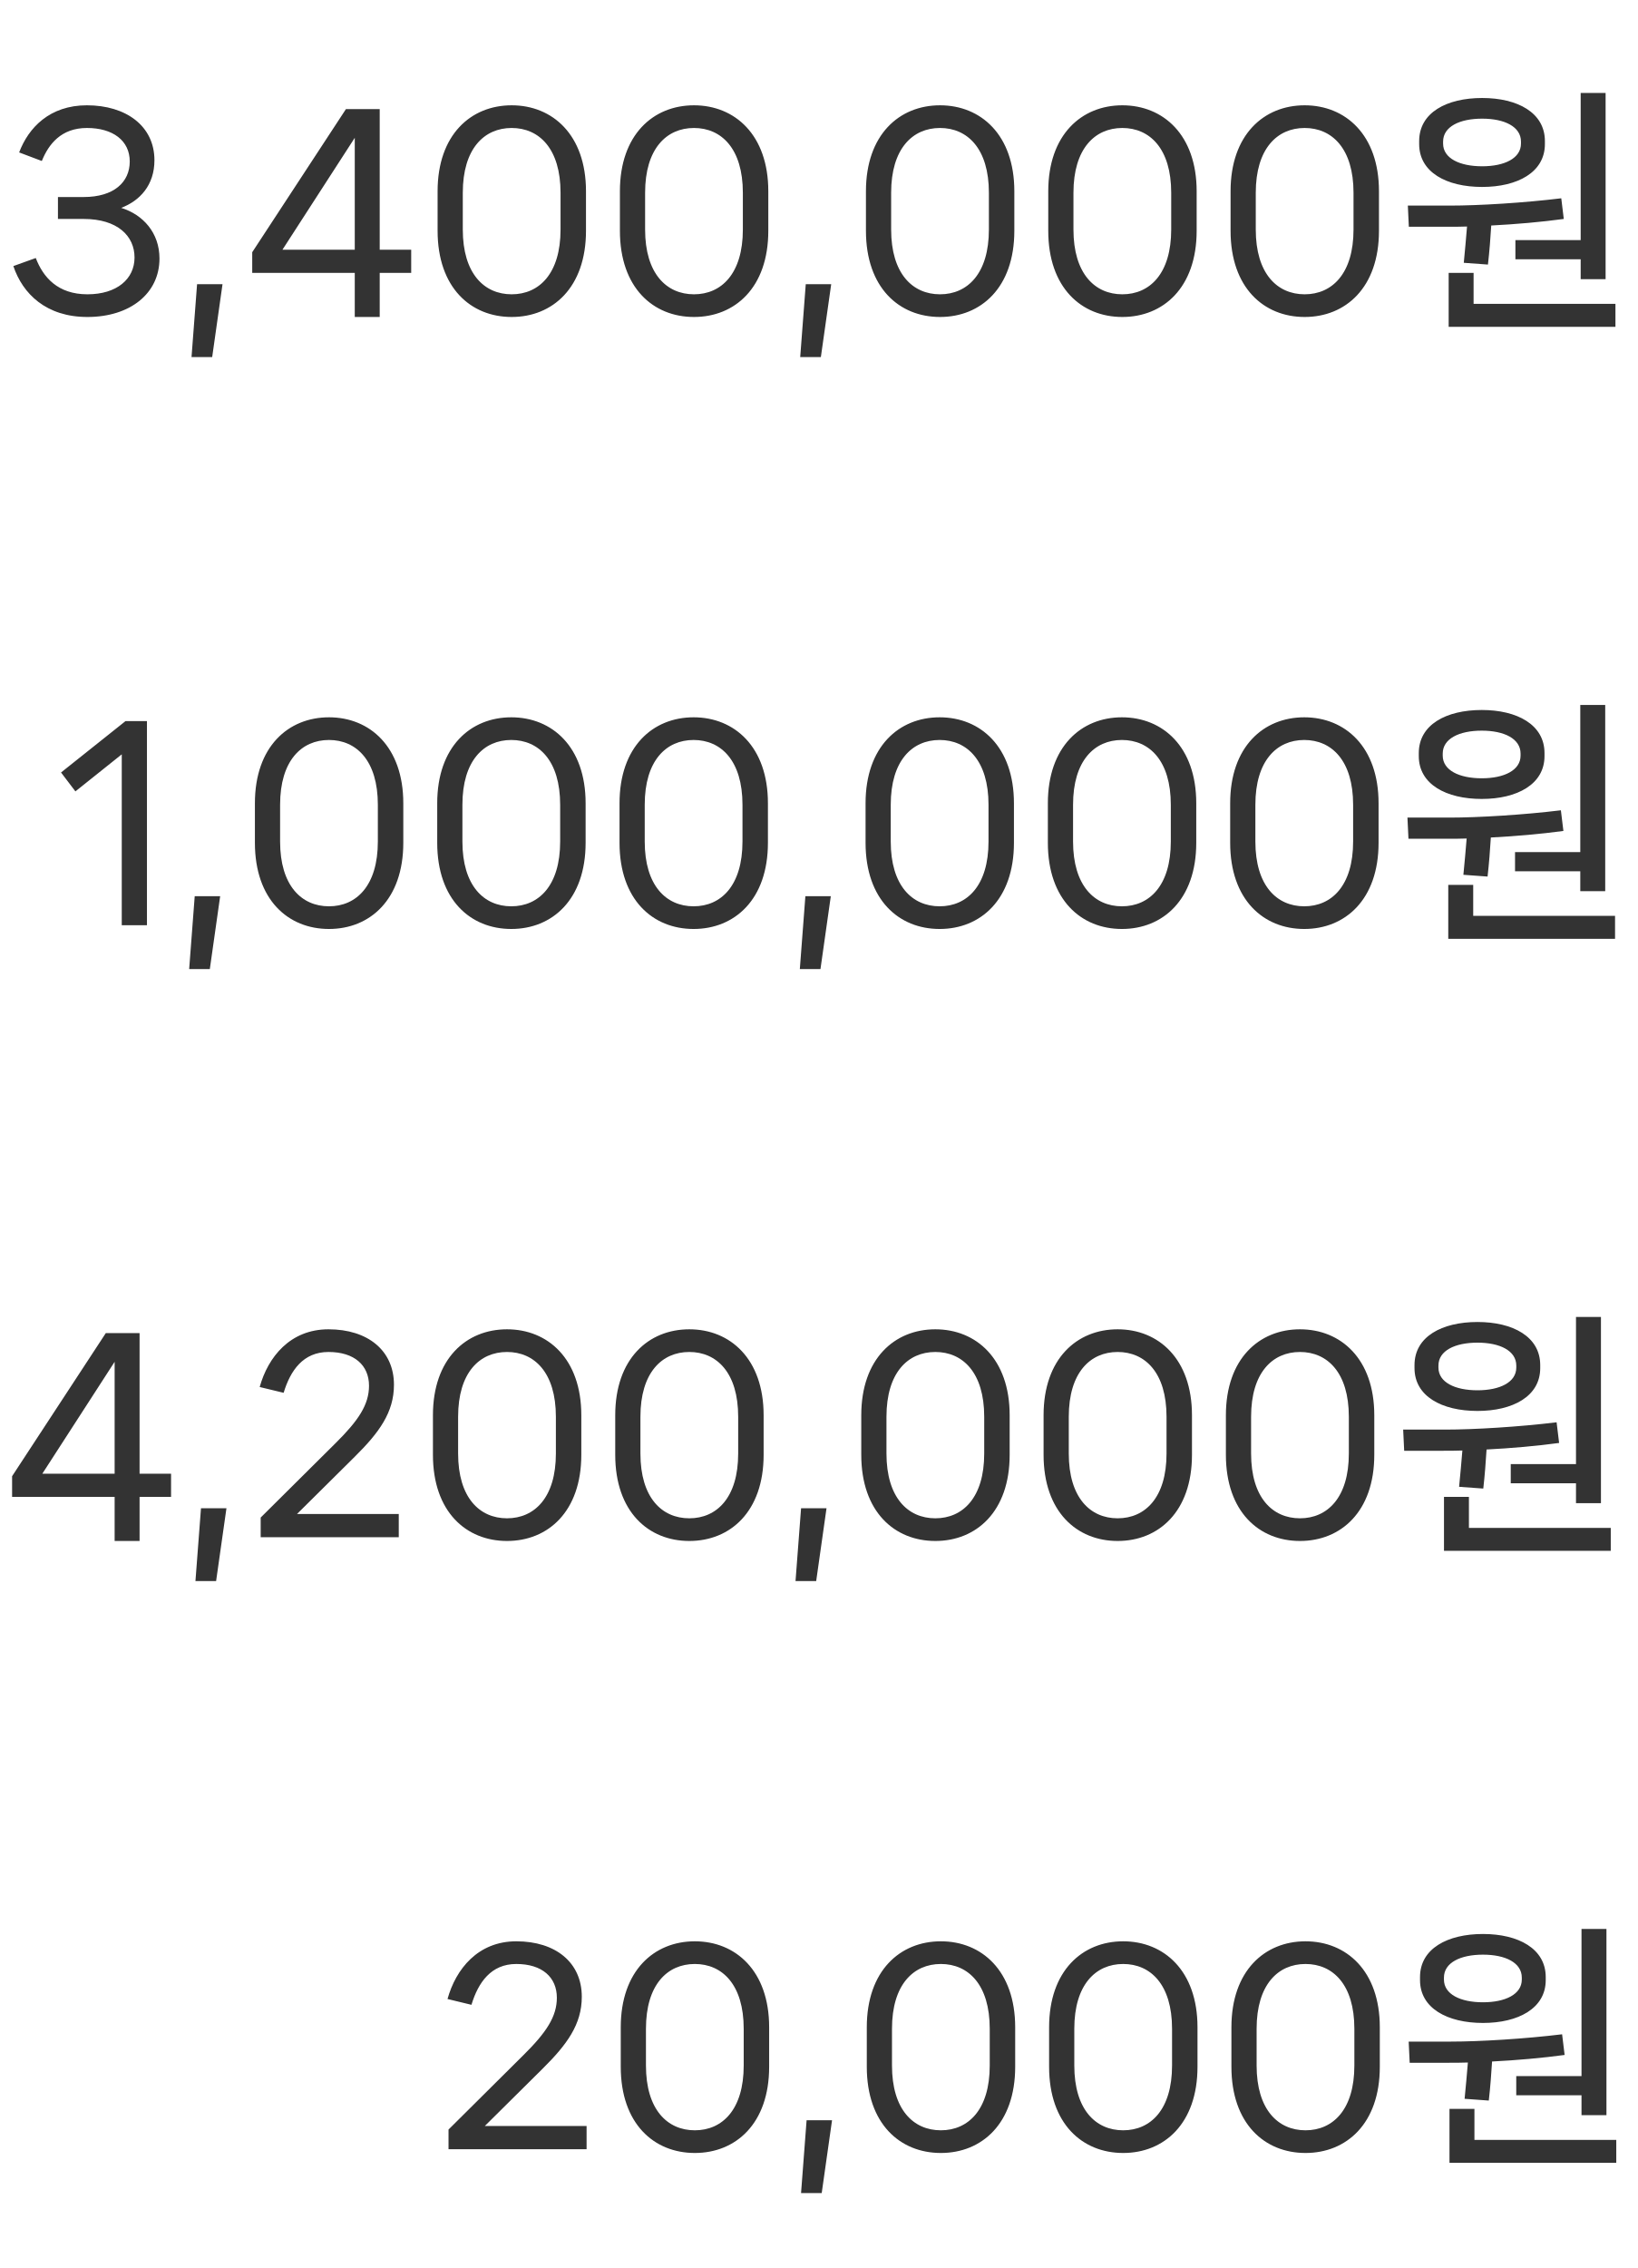
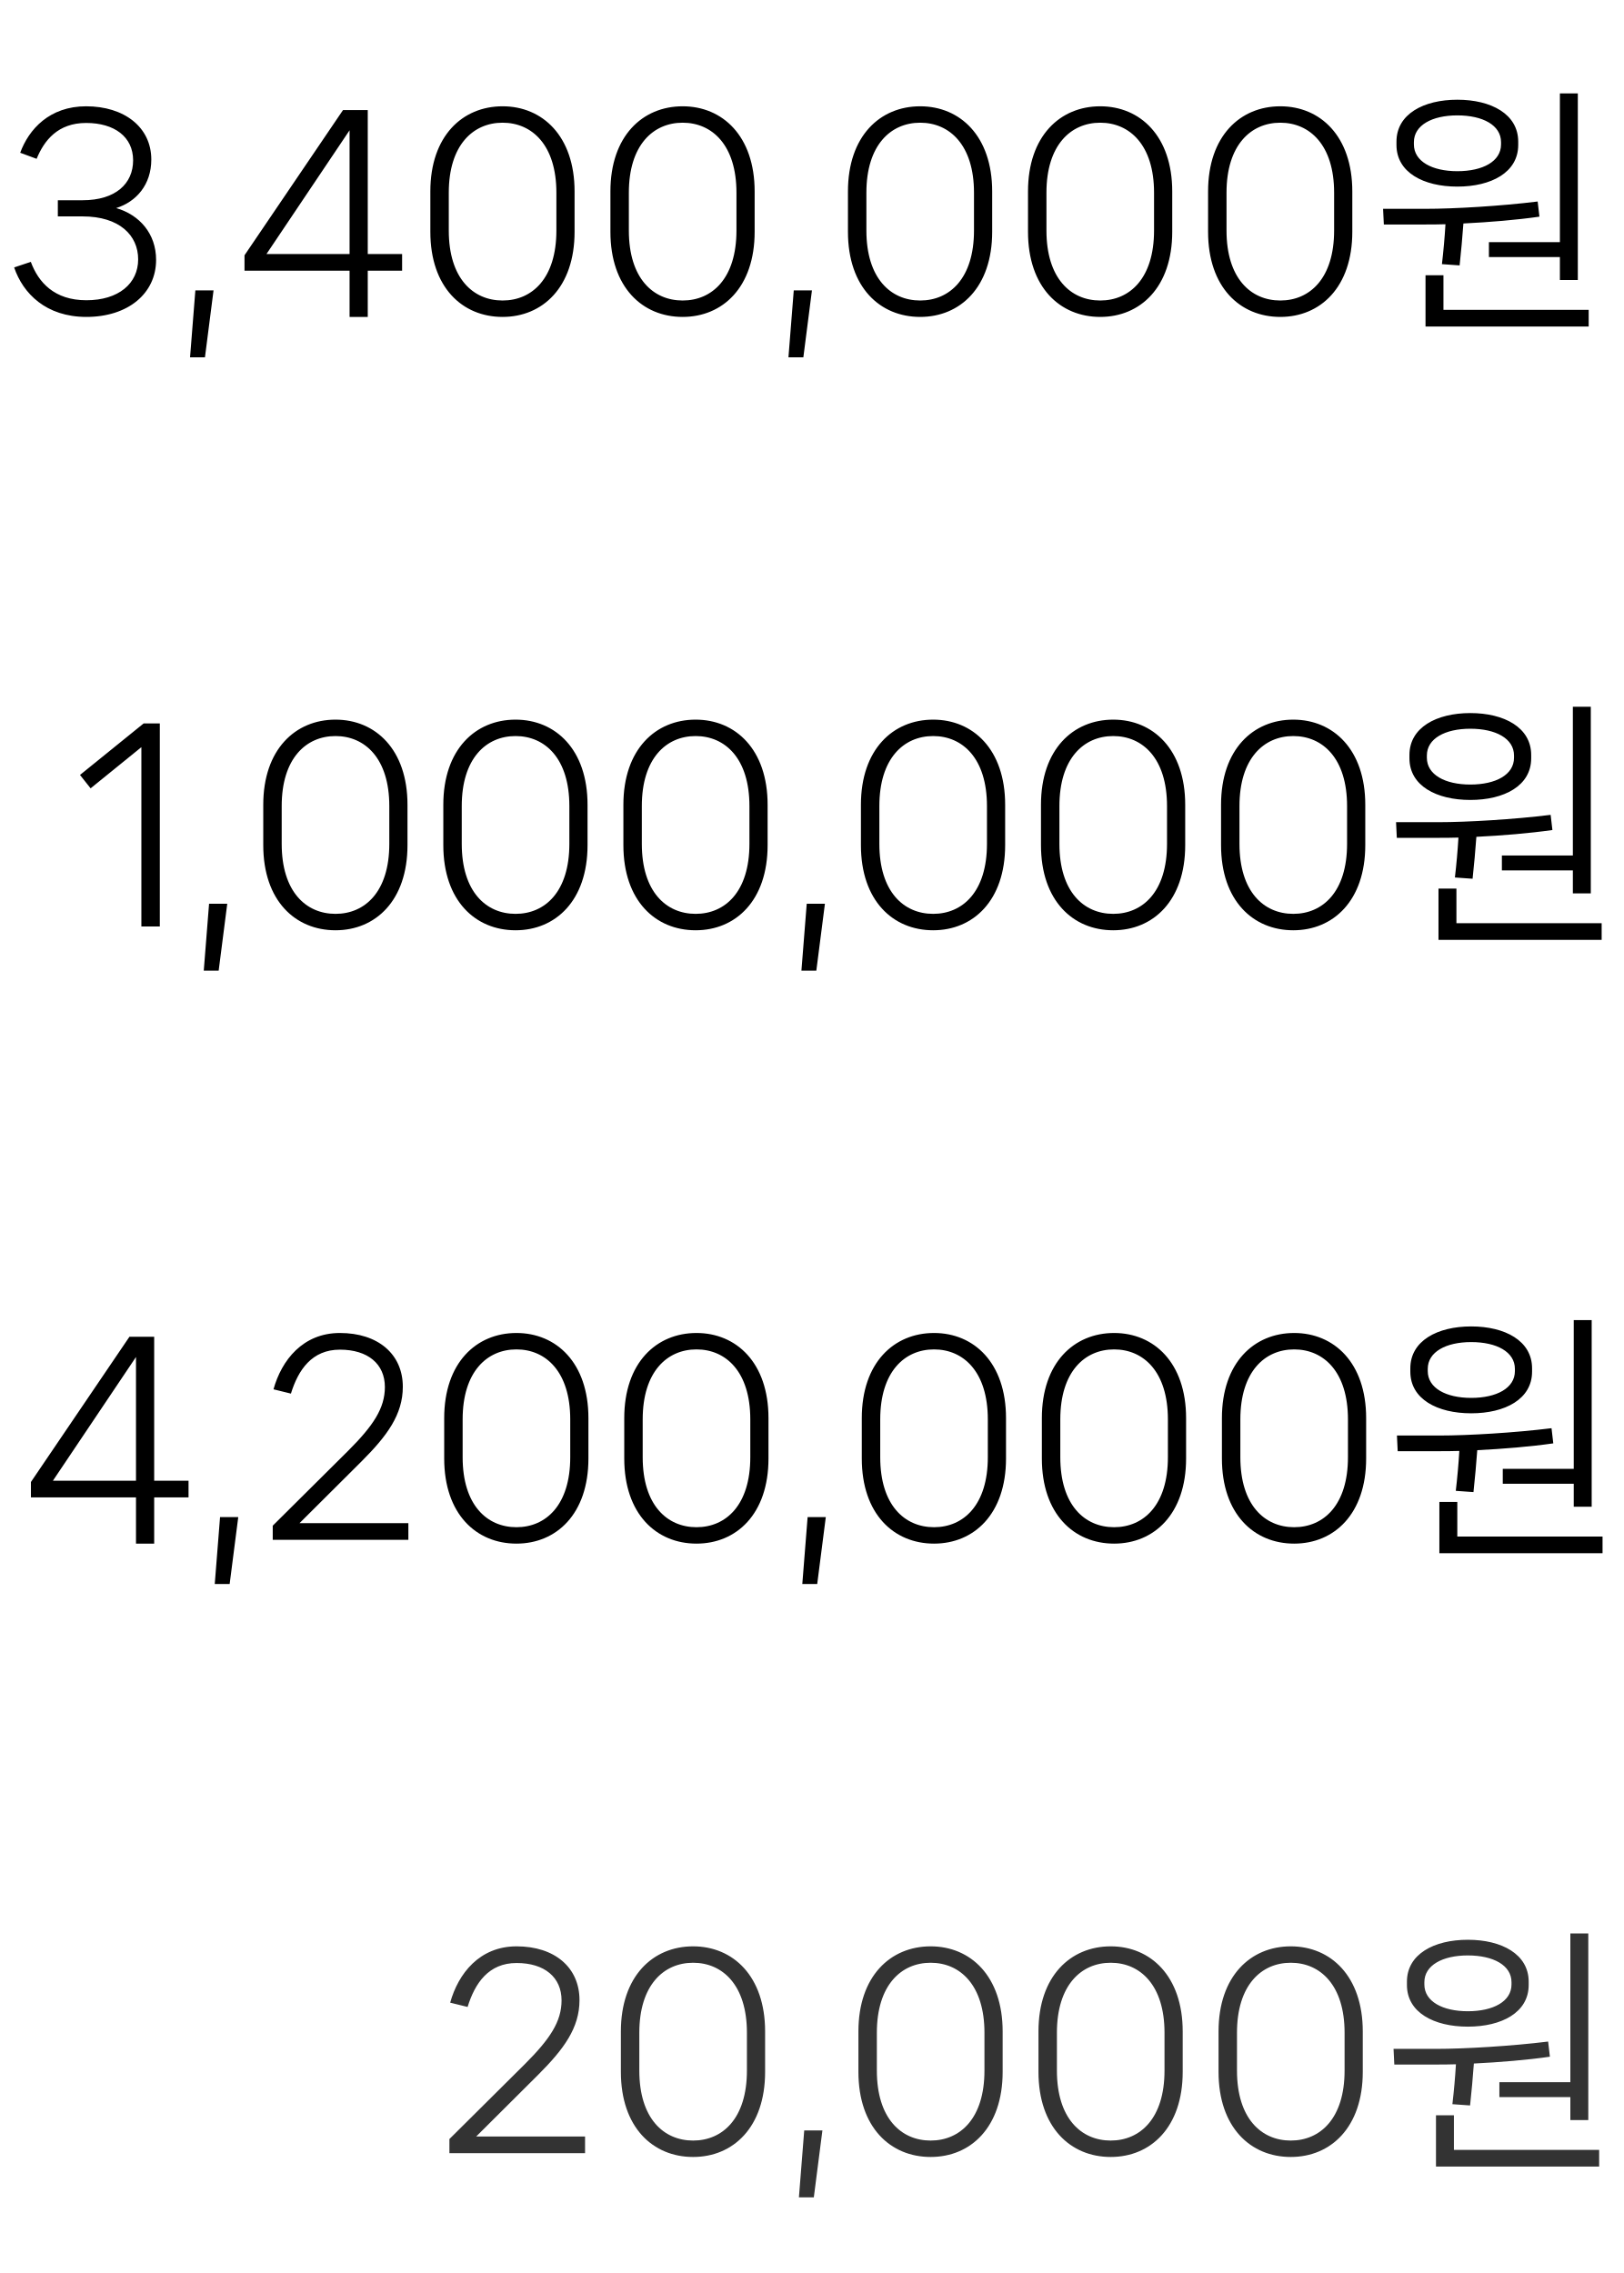
- <svg xmlns="http://www.w3.org/2000/svg" width="91" height="126" viewBox="0 0 91 126" fill="none">
-   <path d="M0.742 14.782C1.26 16.322 2.562 17.61 4.858 17.61C7.224 17.61 8.862 16.308 8.862 14.362C8.862 12.934 7.952 11.926 6.734 11.548C7.77 11.156 8.582 10.288 8.582 8.902C8.582 6.998 7 5.85 4.83 5.85C2.758 5.85 1.582 7.096 1.064 8.468L2.324 8.944C2.702 8.006 3.402 7.11 4.83 7.11C6.272 7.11 7.21 7.81 7.21 8.972C7.21 10.12 6.328 10.946 4.648 10.946H3.22V12.164H4.648C6.538 12.164 7.476 13.116 7.476 14.306C7.476 15.496 6.496 16.35 4.858 16.35C3.206 16.35 2.394 15.398 1.988 14.334L0.742 14.782ZM11.791 19.836L12.365 15.79H10.951L10.643 19.836H11.791ZM21.1 13.872V6.06H19.224L14.016 14.012V15.16H19.714V17.61H21.1V15.16H22.85V13.872H21.1ZM19.714 7.656V13.872H15.696L19.714 7.656ZM28.433 17.61C30.701 17.61 32.563 15.986 32.563 12.822V10.624C32.563 7.488 30.701 5.85 28.433 5.85C26.165 5.85 24.317 7.488 24.317 10.624V12.822C24.317 15.986 26.165 17.61 28.433 17.61ZM28.433 16.35C26.907 16.35 25.717 15.202 25.717 12.752V10.708C25.717 8.258 26.907 7.11 28.433 7.11C29.959 7.11 31.149 8.258 31.149 10.708V12.752C31.149 15.202 29.959 16.35 28.433 16.35ZM38.564 17.61C40.832 17.61 42.694 15.986 42.694 12.822V10.624C42.694 7.488 40.832 5.85 38.564 5.85C36.296 5.85 34.448 7.488 34.448 10.624V12.822C34.448 15.986 36.296 17.61 38.564 17.61ZM38.564 16.35C37.038 16.35 35.848 15.202 35.848 12.752V10.708C35.848 8.258 37.038 7.11 38.564 7.11C40.09 7.11 41.28 8.258 41.28 10.708V12.752C41.28 15.202 40.09 16.35 38.564 16.35ZM45.615 19.836L46.189 15.79H44.775L44.467 19.836H45.615ZM52.236 17.61C54.504 17.61 56.366 15.986 56.366 12.822V10.624C56.366 7.488 54.504 5.85 52.236 5.85C49.968 5.85 48.12 7.488 48.12 10.624V12.822C48.12 15.986 49.968 17.61 52.236 17.61ZM52.236 16.35C50.71 16.35 49.52 15.202 49.52 12.752V10.708C49.52 8.258 50.71 7.11 52.236 7.11C53.762 7.11 54.952 8.258 54.952 10.708V12.752C54.952 15.202 53.762 16.35 52.236 16.35ZM62.367 17.61C64.635 17.61 66.497 15.986 66.497 12.822V10.624C66.497 7.488 64.635 5.85 62.367 5.85C60.099 5.85 58.251 7.488 58.251 10.624V12.822C58.251 15.986 60.099 17.61 62.367 17.61ZM62.367 16.35C60.841 16.35 59.651 15.202 59.651 12.752V10.708C59.651 8.258 60.841 7.11 62.367 7.11C63.893 7.11 65.083 8.258 65.083 10.708V12.752C65.083 15.202 63.893 16.35 62.367 16.35ZM72.498 17.61C74.766 17.61 76.628 15.986 76.628 12.822V10.624C76.628 7.488 74.766 5.85 72.498 5.85C70.23 5.85 68.382 7.488 68.382 10.624V12.822C68.382 15.986 70.23 17.61 72.498 17.61ZM72.498 16.35C70.972 16.35 69.782 15.202 69.782 12.752V10.708C69.782 8.258 70.972 7.11 72.498 7.11C74.024 7.11 75.214 8.258 75.214 10.708V12.752C75.214 15.202 74.024 16.35 72.498 16.35ZM84.21 14.404H87.837V15.51H89.222V5.164H87.837V13.34H84.21V14.404ZM82.362 10.386C84.323 10.386 85.849 9.574 85.849 8.006V7.838C85.849 6.256 84.323 5.444 82.362 5.444C80.388 5.444 78.862 6.256 78.862 7.838V8.006C78.862 9.574 80.388 10.386 82.362 10.386ZM80.192 7.866C80.192 7.04 81.103 6.592 82.362 6.592C83.609 6.592 84.519 7.04 84.519 7.866V7.978C84.519 8.79 83.609 9.238 82.362 9.238C81.103 9.238 80.192 8.79 80.192 7.978V7.866ZM82.684 14.698C82.769 13.956 82.825 13.214 82.867 12.528C84.239 12.458 85.666 12.332 86.898 12.164L86.758 11.016C84.701 11.268 82.18 11.422 80.57 11.422H78.233L78.288 12.598H80.459C80.794 12.598 81.144 12.598 81.522 12.584C81.466 13.228 81.41 13.928 81.341 14.6L82.684 14.698ZM81.886 15.16H80.501V18.156H89.769V16.882H81.886V15.16Z" fill="#333333" />
-   <path d="M8.166 51.4V40.06H6.976L3.392 42.916L4.19 43.966L6.766 41.908V51.4H8.166ZM11.66 53.836L12.234 49.79H10.82L10.512 53.836H11.66ZM18.281 51.61C20.549 51.61 22.411 49.986 22.411 46.822V44.624C22.411 41.488 20.549 39.85 18.281 39.85C16.013 39.85 14.165 41.488 14.165 44.624V46.822C14.165 49.986 16.013 51.61 18.281 51.61ZM18.281 50.35C16.755 50.35 15.565 49.202 15.565 46.752V44.708C15.565 42.258 16.755 41.11 18.281 41.11C19.807 41.11 20.997 42.258 20.997 44.708V46.752C20.997 49.202 19.807 50.35 18.281 50.35ZM28.412 51.61C30.68 51.61 32.542 49.986 32.542 46.822V44.624C32.542 41.488 30.68 39.85 28.412 39.85C26.144 39.85 24.296 41.488 24.296 44.624V46.822C24.296 49.986 26.144 51.61 28.412 51.61ZM28.412 50.35C26.886 50.35 25.696 49.202 25.696 46.752V44.708C25.696 42.258 26.886 41.11 28.412 41.11C29.938 41.11 31.128 42.258 31.128 44.708V46.752C31.128 49.202 29.938 50.35 28.412 50.35ZM38.543 51.61C40.811 51.61 42.673 49.986 42.673 46.822V44.624C42.673 41.488 40.811 39.85 38.543 39.85C36.275 39.85 34.427 41.488 34.427 44.624V46.822C34.427 49.986 36.275 51.61 38.543 51.61ZM38.543 50.35C37.017 50.35 35.827 49.202 35.827 46.752V44.708C35.827 42.258 37.017 41.11 38.543 41.11C40.069 41.11 41.259 42.258 41.259 44.708V46.752C41.259 49.202 40.069 50.35 38.543 50.35ZM45.593 53.836L46.167 49.79H44.754L44.446 53.836H45.593ZM52.215 51.61C54.483 51.61 56.344 49.986 56.344 46.822V44.624C56.344 41.488 54.483 39.85 52.215 39.85C49.947 39.85 48.099 41.488 48.099 44.624V46.822C48.099 49.986 49.947 51.61 52.215 51.61ZM52.215 50.35C50.688 50.35 49.498 49.202 49.498 46.752V44.708C49.498 42.258 50.688 41.11 52.215 41.11C53.74 41.11 54.931 42.258 54.931 44.708V46.752C54.931 49.202 53.74 50.35 52.215 50.35ZM62.345 51.61C64.613 51.61 66.475 49.986 66.475 46.822V44.624C66.475 41.488 64.613 39.85 62.345 39.85C60.077 39.85 58.229 41.488 58.229 44.624V46.822C58.229 49.986 60.077 51.61 62.345 51.61ZM62.345 50.35C60.819 50.35 59.629 49.202 59.629 46.752V44.708C59.629 42.258 60.819 41.11 62.345 41.11C63.871 41.11 65.061 42.258 65.061 44.708V46.752C65.061 49.202 63.871 50.35 62.345 50.35ZM72.476 51.61C74.744 51.61 76.606 49.986 76.606 46.822V44.624C76.606 41.488 74.744 39.85 72.476 39.85C70.208 39.85 68.36 41.488 68.36 44.624V46.822C68.36 49.986 70.208 51.61 72.476 51.61ZM72.476 50.35C70.95 50.35 69.76 49.202 69.76 46.752V44.708C69.76 42.258 70.95 41.11 72.476 41.11C74.002 41.11 75.192 42.258 75.192 44.708V46.752C75.192 49.202 74.002 50.35 72.476 50.35ZM84.189 48.404H87.815V49.51H89.201V39.164H87.815V47.34H84.189V48.404ZM82.341 44.386C84.301 44.386 85.827 43.574 85.827 42.006V41.838C85.827 40.256 84.301 39.444 82.341 39.444C80.367 39.444 78.841 40.256 78.841 41.838V42.006C78.841 43.574 80.367 44.386 82.341 44.386ZM80.171 41.866C80.171 41.04 81.081 40.592 82.341 40.592C83.587 40.592 84.497 41.04 84.497 41.866V41.978C84.497 42.79 83.587 43.238 82.341 43.238C81.081 43.238 80.171 42.79 80.171 41.978V41.866ZM82.663 48.698C82.747 47.956 82.803 47.214 82.845 46.528C84.217 46.458 85.645 46.332 86.877 46.164L86.737 45.016C84.679 45.268 82.159 45.422 80.549 45.422H78.211L78.267 46.598H80.437C80.773 46.598 81.123 46.598 81.501 46.584C81.445 47.228 81.389 47.928 81.319 48.6L82.663 48.698ZM81.865 49.16H80.479V52.156H89.747V50.882H81.865V49.16Z" fill="#333333" />
-   <path d="M7.756 81.872V74.06H5.88L0.672 82.012V83.16H6.37V85.61H7.756V83.16H9.506V81.872H7.756ZM6.37 75.656V81.872H2.352L6.37 75.656ZM12.009 87.836L12.584 83.79H11.169L10.861 87.836H12.009ZM22.159 85.4V84.112H16.503L19.709 80.934C21.067 79.59 21.892 78.47 21.892 76.93C21.892 75.026 20.436 73.85 18.253 73.85C16.125 73.85 14.893 75.39 14.431 77.056L15.761 77.378C16.139 76.132 16.852 75.11 18.253 75.11C19.695 75.11 20.506 75.852 20.506 76.986C20.506 78.036 19.919 78.918 18.645 80.178L14.486 84.308V85.4H22.159ZM28.174 85.61C30.442 85.61 32.303 83.986 32.303 80.822V78.624C32.303 75.488 30.442 73.85 28.174 73.85C25.905 73.85 24.058 75.488 24.058 78.624V80.822C24.058 83.986 25.905 85.61 28.174 85.61ZM28.174 84.35C26.648 84.35 25.457 83.202 25.457 80.752V78.708C25.457 76.258 26.648 75.11 28.174 75.11C29.7 75.11 30.89 76.258 30.89 78.708V80.752C30.89 83.202 29.7 84.35 28.174 84.35ZM38.304 85.61C40.572 85.61 42.434 83.986 42.434 80.822V78.624C42.434 75.488 40.572 73.85 38.304 73.85C36.036 73.85 34.188 75.488 34.188 78.624V80.822C34.188 83.986 36.036 85.61 38.304 85.61ZM38.304 84.35C36.778 84.35 35.588 83.202 35.588 80.752V78.708C35.588 76.258 36.778 75.11 38.304 75.11C39.83 75.11 41.02 76.258 41.02 78.708V80.752C41.02 83.202 39.83 84.35 38.304 84.35ZM45.355 87.836L45.929 83.79H44.515L44.207 87.836H45.355ZM51.976 85.61C54.244 85.61 56.106 83.986 56.106 80.822V78.624C56.106 75.488 54.244 73.85 51.976 73.85C49.708 73.85 47.86 75.488 47.86 78.624V80.822C47.86 83.986 49.708 85.61 51.976 85.61ZM51.976 84.35C50.45 84.35 49.26 83.202 49.26 80.752V78.708C49.26 76.258 50.45 75.11 51.976 75.11C53.502 75.11 54.692 76.258 54.692 78.708V80.752C54.692 83.202 53.502 84.35 51.976 84.35ZM62.107 85.61C64.375 85.61 66.237 83.986 66.237 80.822V78.624C66.237 75.488 64.375 73.85 62.107 73.85C59.839 73.85 57.991 75.488 57.991 78.624V80.822C57.991 83.986 59.839 85.61 62.107 85.61ZM62.107 84.35C60.581 84.35 59.391 83.202 59.391 80.752V78.708C59.391 76.258 60.581 75.11 62.107 75.11C63.633 75.11 64.823 76.258 64.823 78.708V80.752C64.823 83.202 63.633 84.35 62.107 84.35ZM72.238 85.61C74.506 85.61 76.368 83.986 76.368 80.822V78.624C76.368 75.488 74.506 73.85 72.238 73.85C69.97 73.85 68.122 75.488 68.122 78.624V80.822C68.122 83.986 69.97 85.61 72.238 85.61ZM72.238 84.35C70.712 84.35 69.522 83.202 69.522 80.752V78.708C69.522 76.258 70.712 75.11 72.238 75.11C73.764 75.11 74.954 76.258 74.954 78.708V80.752C74.954 83.202 73.764 84.35 72.238 84.35ZM83.951 82.404H87.577V83.51H88.963V73.164H87.577V81.34H83.951V82.404ZM82.103 78.386C84.063 78.386 85.589 77.574 85.589 76.006V75.838C85.589 74.256 84.063 73.444 82.103 73.444C80.129 73.444 78.603 74.256 78.603 75.838V76.006C78.603 77.574 80.129 78.386 82.103 78.386ZM79.933 75.866C79.933 75.04 80.843 74.592 82.103 74.592C83.349 74.592 84.259 75.04 84.259 75.866V75.978C84.259 76.79 83.349 77.238 82.103 77.238C80.843 77.238 79.933 76.79 79.933 75.978V75.866ZM82.425 82.698C82.509 81.956 82.565 81.214 82.607 80.528C83.979 80.458 85.407 80.332 86.639 80.164L86.499 79.016C84.441 79.268 81.921 79.422 80.311 79.422H77.973L78.029 80.598H80.199C80.535 80.598 80.885 80.598 81.263 80.584C81.207 81.228 81.151 81.928 81.081 82.6L82.425 82.698ZM81.627 83.16H80.241V86.156H89.509V84.882H81.627V83.16Z" fill="#333333" />
-   <path d="M32.596 119.4V118.112H26.94L30.146 114.934C31.504 113.59 32.33 112.47 32.33 110.93C32.33 109.026 30.874 107.85 28.69 107.85C26.562 107.85 25.33 109.39 24.868 111.056L26.198 111.378C26.576 110.132 27.29 109.11 28.69 109.11C30.132 109.11 30.944 109.852 30.944 110.986C30.944 112.036 30.356 112.918 29.082 114.178L24.924 118.308V119.4H32.596ZM38.611 119.61C40.879 119.61 42.741 117.986 42.741 114.822V112.624C42.741 109.488 40.879 107.85 38.611 107.85C36.343 107.85 34.495 109.488 34.495 112.624V114.822C34.495 117.986 36.343 119.61 38.611 119.61ZM38.611 118.35C37.085 118.35 35.895 117.202 35.895 114.752V112.708C35.895 110.258 37.085 109.11 38.611 109.11C40.137 109.11 41.327 110.258 41.327 112.708V114.752C41.327 117.202 40.137 118.35 38.611 118.35ZM45.662 121.836L46.236 117.79H44.822L44.514 121.836H45.662ZM52.283 119.61C54.551 119.61 56.413 117.986 56.413 114.822V112.624C56.413 109.488 54.551 107.85 52.283 107.85C50.015 107.85 48.167 109.488 48.167 112.624V114.822C48.167 117.986 50.015 119.61 52.283 119.61ZM52.283 118.35C50.757 118.35 49.567 117.202 49.567 114.752V112.708C49.567 110.258 50.757 109.11 52.283 109.11C53.809 109.11 54.999 110.258 54.999 112.708V114.752C54.999 117.202 53.809 118.35 52.283 118.35ZM62.414 119.61C64.682 119.61 66.544 117.986 66.544 114.822V112.624C66.544 109.488 64.682 107.85 62.414 107.85C60.146 107.85 58.298 109.488 58.298 112.624V114.822C58.298 117.986 60.146 119.61 62.414 119.61ZM62.414 118.35C60.888 118.35 59.698 117.202 59.698 114.752V112.708C59.698 110.258 60.888 109.11 62.414 109.11C63.94 109.11 65.13 110.258 65.13 112.708V114.752C65.13 117.202 63.94 118.35 62.414 118.35ZM72.545 119.61C74.813 119.61 76.675 117.986 76.675 114.822V112.624C76.675 109.488 74.813 107.85 72.545 107.85C70.277 107.85 68.429 109.488 68.429 112.624V114.822C68.429 117.986 70.277 119.61 72.545 119.61ZM72.545 118.35C71.019 118.35 69.829 117.202 69.829 114.752V112.708C69.829 110.258 71.019 109.11 72.545 109.11C74.071 109.11 75.261 110.258 75.261 112.708V114.752C75.261 117.202 74.071 118.35 72.545 118.35ZM84.257 116.404H87.883V117.51H89.269V107.164H87.883V115.34H84.257V116.404ZM82.409 112.386C84.369 112.386 85.895 111.574 85.895 110.006V109.838C85.895 108.256 84.369 107.444 82.409 107.444C80.435 107.444 78.909 108.256 78.909 109.838V110.006C78.909 111.574 80.435 112.386 82.409 112.386ZM80.239 109.866C80.239 109.04 81.149 108.592 82.409 108.592C83.655 108.592 84.565 109.04 84.565 109.866V109.978C84.565 110.79 83.655 111.238 82.409 111.238C81.149 111.238 80.239 110.79 80.239 109.978V109.866ZM82.731 116.698C82.815 115.956 82.871 115.214 82.913 114.528C84.285 114.458 85.713 114.332 86.945 114.164L86.805 113.016C84.747 113.268 82.227 113.422 80.617 113.422H78.279L78.335 114.598H80.505C80.841 114.598 81.191 114.598 81.569 114.584C81.513 115.228 81.457 115.928 81.387 116.6L82.731 116.698ZM81.933 117.16H80.547V120.156H89.815V118.882H81.933V117.16Z" fill="#333333" />
+ <svg xmlns="http://www.w3.org/2000/svg" width="90" height="126" viewBox="0 0 90 126" fill="none">
+   <path d="M0.784 14.824C1.274 16.266 2.548 17.568 4.788 17.568C7.098 17.568 8.652 16.266 8.652 14.404C8.652 12.962 7.742 11.912 6.44 11.534C7.56 11.184 8.386 10.232 8.386 8.846C8.386 7.04 6.874 5.892 4.774 5.892C2.744 5.892 1.596 7.166 1.12 8.468L2.03 8.804C2.45 7.782 3.206 6.816 4.774 6.816C6.342 6.816 7.378 7.586 7.378 8.888C7.378 10.176 6.412 11.1 4.578 11.1H3.206V11.996H4.578C6.622 11.996 7.658 13.046 7.658 14.376C7.658 15.72 6.566 16.644 4.788 16.644C3.01 16.644 2.128 15.65 1.708 14.516L0.784 14.824ZM11.36 19.808L11.836 16.098H10.828L10.534 19.808H11.36ZM20.384 14.082V6.102H19.012L13.552 14.152V15.006H19.376V17.568H20.384V15.006H22.288V14.082H20.384ZM19.376 7.222V14.082H14.77L19.376 7.222ZM27.857 17.568C30.069 17.568 31.847 15.93 31.847 12.85V10.61C31.847 7.544 30.069 5.892 27.857 5.892C25.631 5.892 23.853 7.544 23.853 10.61V12.85C23.853 15.93 25.631 17.568 27.857 17.568ZM27.857 16.658C26.219 16.658 24.875 15.426 24.875 12.78V10.68C24.875 8.048 26.219 6.802 27.857 6.802C29.495 6.802 30.839 8.048 30.839 10.68V12.78C30.839 15.426 29.495 16.658 27.857 16.658ZM37.838 17.568C40.05 17.568 41.828 15.93 41.828 12.85V10.61C41.828 7.544 40.05 5.892 37.838 5.892C35.612 5.892 33.834 7.544 33.834 10.61V12.85C33.834 15.93 35.612 17.568 37.838 17.568ZM37.838 16.658C36.2 16.658 34.856 15.426 34.856 12.78V10.68C34.856 8.048 36.2 6.802 37.838 6.802C39.476 6.802 40.82 8.048 40.82 10.68V12.78C40.82 15.426 39.476 16.658 37.838 16.658ZM44.528 19.808L45.004 16.098H43.996L43.702 19.808H44.528ZM51.004 17.568C53.216 17.568 54.994 15.93 54.994 12.85V10.61C54.994 7.544 53.216 5.892 51.004 5.892C48.778 5.892 47 7.544 47 10.61V12.85C47 15.93 48.778 17.568 51.004 17.568ZM51.004 16.658C49.366 16.658 48.022 15.426 48.022 12.78V10.68C48.022 8.048 49.366 6.802 51.004 6.802C52.642 6.802 53.986 8.048 53.986 10.68V12.78C53.986 15.426 52.642 16.658 51.004 16.658ZM60.984 17.568C63.196 17.568 64.974 15.93 64.974 12.85V10.61C64.974 7.544 63.196 5.892 60.984 5.892C58.758 5.892 56.98 7.544 56.98 10.61V12.85C56.98 15.93 58.758 17.568 60.984 17.568ZM60.984 16.658C59.346 16.658 58.002 15.426 58.002 12.78V10.68C58.002 8.048 59.346 6.802 60.984 6.802C62.622 6.802 63.966 8.048 63.966 10.68V12.78C63.966 15.426 62.622 16.658 60.984 16.658ZM70.965 17.568C73.177 17.568 74.955 15.93 74.955 12.85V10.61C74.955 7.544 73.177 5.892 70.965 5.892C68.739 5.892 66.961 7.544 66.961 10.61V12.85C66.961 15.93 68.739 17.568 70.965 17.568ZM70.965 16.658C69.327 16.658 67.983 15.426 67.983 12.78V10.68C67.983 8.048 69.327 6.802 70.965 6.802C72.603 6.802 73.947 8.048 73.947 10.68V12.78C73.947 15.426 72.603 16.658 70.965 16.658ZM82.527 14.25H86.461V15.524H87.455V5.178H86.461V13.424H82.527V14.25ZM80.777 10.344C82.653 10.344 84.151 9.56 84.151 8.034V7.852C84.151 6.326 82.653 5.528 80.777 5.528C78.901 5.528 77.403 6.326 77.403 7.852V8.034C77.403 9.56 78.901 10.344 80.777 10.344ZM78.369 7.88C78.369 6.942 79.377 6.396 80.777 6.396C82.191 6.396 83.199 6.942 83.199 7.88V8.006C83.199 8.944 82.191 9.49 80.777 9.49C79.377 9.49 78.369 8.944 78.369 8.006V7.88ZM80.903 14.712C80.987 13.942 81.057 13.144 81.113 12.388C82.541 12.318 84.067 12.192 85.327 12.01L85.229 11.17C83.199 11.422 80.609 11.576 79.013 11.576H76.661L76.703 12.444H78.957C79.321 12.444 79.713 12.444 80.119 12.43C80.077 13.144 80.007 13.928 79.923 14.642L80.903 14.712ZM80.007 15.258H79.013V18.1H88.057V17.176H80.007V15.258Z" fill="black" />
+   <path d="M8.858 51.358V40.102H7.962L4.434 42.958L5.022 43.7L7.836 41.418V51.358H8.858ZM12.12 53.808L12.596 50.098H11.588L11.294 53.808H12.12ZM18.596 51.568C20.808 51.568 22.586 49.93 22.586 46.85V44.61C22.586 41.544 20.808 39.892 18.596 39.892C16.37 39.892 14.592 41.544 14.592 44.61V46.85C14.592 49.93 16.37 51.568 18.596 51.568ZM18.596 50.658C16.958 50.658 15.614 49.426 15.614 46.78V44.68C15.614 42.048 16.958 40.802 18.596 40.802C20.234 40.802 21.578 42.048 21.578 44.68V46.78C21.578 49.426 20.234 50.658 18.596 50.658ZM28.576 51.568C30.788 51.568 32.566 49.93 32.566 46.85V44.61C32.566 41.544 30.788 39.892 28.576 39.892C26.35 39.892 24.572 41.544 24.572 44.61V46.85C24.572 49.93 26.35 51.568 28.576 51.568ZM28.576 50.658C26.938 50.658 25.594 49.426 25.594 46.78V44.68C25.594 42.048 26.938 40.802 28.576 40.802C30.214 40.802 31.558 42.048 31.558 44.68V46.78C31.558 49.426 30.214 50.658 28.576 50.658ZM38.557 51.568C40.769 51.568 42.547 49.93 42.547 46.85V44.61C42.547 41.544 40.769 39.892 38.557 39.892C36.331 39.892 34.553 41.544 34.553 44.61V46.85C34.553 49.93 36.331 51.568 38.557 51.568ZM38.557 50.658C36.919 50.658 35.575 49.426 35.575 46.78V44.68C35.575 42.048 36.919 40.802 38.557 40.802C40.195 40.802 41.539 42.048 41.539 44.68V46.78C41.539 49.426 40.195 50.658 38.557 50.658ZM45.247 53.808L45.723 50.098H44.715L44.421 53.808H45.247ZM51.723 51.568C53.935 51.568 55.713 49.93 55.713 46.85V44.61C55.713 41.544 53.935 39.892 51.723 39.892C49.497 39.892 47.719 41.544 47.719 44.61V46.85C47.719 49.93 49.497 51.568 51.723 51.568ZM51.723 50.658C50.085 50.658 48.741 49.426 48.741 46.78V44.68C48.741 42.048 50.085 40.802 51.723 40.802C53.361 40.802 54.705 42.048 54.705 44.68V46.78C54.705 49.426 53.361 50.658 51.723 50.658ZM61.703 51.568C63.915 51.568 65.693 49.93 65.693 46.85V44.61C65.693 41.544 63.915 39.892 61.703 39.892C59.477 39.892 57.699 41.544 57.699 44.61V46.85C57.699 49.93 59.477 51.568 61.703 51.568ZM61.703 50.658C60.065 50.658 58.721 49.426 58.721 46.78V44.68C58.721 42.048 60.065 40.802 61.703 40.802C63.341 40.802 64.685 42.048 64.685 44.68V46.78C64.685 49.426 63.341 50.658 61.703 50.658ZM71.683 51.568C73.895 51.568 75.674 49.93 75.674 46.85V44.61C75.674 41.544 73.895 39.892 71.683 39.892C69.457 39.892 67.68 41.544 67.68 44.61V46.85C67.68 49.93 69.457 51.568 71.683 51.568ZM71.683 50.658C70.046 50.658 68.701 49.426 68.701 46.78V44.68C68.701 42.048 70.046 40.802 71.683 40.802C73.322 40.802 74.665 42.048 74.665 44.68V46.78C74.665 49.426 73.322 50.658 71.683 50.658ZM83.246 48.25H87.18V49.524H88.174V39.178H87.18V47.424H83.246V48.25ZM81.496 44.344C83.372 44.344 84.87 43.56 84.87 42.034V41.852C84.87 40.326 83.372 39.528 81.496 39.528C79.62 39.528 78.122 40.326 78.122 41.852V42.034C78.122 43.56 79.62 44.344 81.496 44.344ZM79.088 41.88C79.088 40.942 80.096 40.396 81.496 40.396C82.91 40.396 83.918 40.942 83.918 41.88V42.006C83.918 42.944 82.91 43.49 81.496 43.49C80.096 43.49 79.088 42.944 79.088 42.006V41.88ZM81.622 48.712C81.706 47.942 81.776 47.144 81.832 46.388C83.26 46.318 84.786 46.192 86.046 46.01L85.948 45.17C83.918 45.422 81.328 45.576 79.732 45.576H77.38L77.422 46.444H79.676C80.04 46.444 80.432 46.444 80.838 46.43C80.796 47.144 80.726 47.928 80.642 48.642L81.622 48.712ZM80.726 49.258H79.732V52.1H88.776V51.176H80.726V49.258Z" fill="black" />
+   <path d="M8.546 82.082V74.102H7.174L1.714 82.152V83.006H7.538V85.568H8.546V83.006H10.45V82.082H8.546ZM7.538 75.222V82.082H2.932L7.538 75.222ZM12.729 87.808L13.206 84.098H12.197L11.903 87.808H12.729ZM22.635 85.358V84.434H16.601L20.045 81.004C21.459 79.59 22.327 78.414 22.327 76.874C22.327 75.054 20.941 73.892 18.841 73.892C16.783 73.892 15.607 75.404 15.159 77.014L16.125 77.252C16.531 75.936 17.287 74.816 18.841 74.816C20.395 74.816 21.333 75.614 21.333 76.888C21.333 78.064 20.689 79.03 19.303 80.416L15.117 84.574V85.358H22.635ZM28.625 85.568C30.837 85.568 32.615 83.93 32.615 80.85V78.61C32.615 75.544 30.837 73.892 28.625 73.892C26.399 73.892 24.621 75.544 24.621 78.61V80.85C24.621 83.93 26.399 85.568 28.625 85.568ZM28.625 84.658C26.987 84.658 25.643 83.426 25.643 80.78V78.68C25.643 76.048 26.987 74.802 28.625 74.802C30.263 74.802 31.607 76.048 31.607 78.68V80.78C31.607 83.426 30.263 84.658 28.625 84.658ZM38.605 85.568C40.817 85.568 42.595 83.93 42.595 80.85V78.61C42.595 75.544 40.817 73.892 38.605 73.892C36.379 73.892 34.601 75.544 34.601 78.61V80.85C34.601 83.93 36.379 85.568 38.605 85.568ZM38.605 84.658C36.967 84.658 35.623 83.426 35.623 80.78V78.68C35.623 76.048 36.967 74.802 38.605 74.802C40.243 74.802 41.587 76.048 41.587 78.68V80.78C41.587 83.426 40.243 84.658 38.605 84.658ZM45.296 87.808L45.772 84.098H44.764L44.47 87.808H45.296ZM51.771 85.568C53.983 85.568 55.761 83.93 55.761 80.85V78.61C55.761 75.544 53.983 73.892 51.771 73.892C49.545 73.892 47.767 75.544 47.767 78.61V80.85C47.767 83.93 49.545 85.568 51.771 85.568ZM51.771 84.658C50.133 84.658 48.789 83.426 48.789 80.78V78.68C48.789 76.048 50.133 74.802 51.771 74.802C53.409 74.802 54.753 76.048 54.753 78.68V80.78C54.753 83.426 53.409 84.658 51.771 84.658ZM61.752 85.568C63.964 85.568 65.742 83.93 65.742 80.85V78.61C65.742 75.544 63.964 73.892 61.752 73.892C59.526 73.892 57.748 75.544 57.748 78.61V80.85C57.748 83.93 59.526 85.568 61.752 85.568ZM61.752 84.658C60.114 84.658 58.77 83.426 58.77 80.78V78.68C58.77 76.048 60.114 74.802 61.752 74.802C63.39 74.802 64.734 76.048 64.734 78.68V80.78C64.734 83.426 63.39 84.658 61.752 84.658ZM71.732 85.568C73.944 85.568 75.722 83.93 75.722 80.85V78.61C75.722 75.544 73.944 73.892 71.732 73.892C69.506 73.892 67.728 75.544 67.728 78.61V80.85C67.728 83.93 69.506 85.568 71.732 85.568ZM71.732 84.658C70.094 84.658 68.75 83.426 68.75 80.78V78.68C68.75 76.048 70.094 74.802 71.732 74.802C73.37 74.802 74.714 76.048 74.714 78.68V80.78C74.714 83.426 73.37 84.658 71.732 84.658ZM83.295 82.25H87.229V83.524H88.223V73.178H87.229V81.424H83.295V82.25ZM81.545 78.344C83.421 78.344 84.919 77.56 84.919 76.034V75.852C84.919 74.326 83.421 73.528 81.545 73.528C79.669 73.528 78.171 74.326 78.171 75.852V76.034C78.171 77.56 79.669 78.344 81.545 78.344ZM79.137 75.88C79.137 74.942 80.145 74.396 81.545 74.396C82.959 74.396 83.967 74.942 83.967 75.88V76.006C83.967 76.944 82.959 77.49 81.545 77.49C80.145 77.49 79.137 76.944 79.137 76.006V75.88ZM81.671 82.712C81.755 81.942 81.825 81.144 81.881 80.388C83.309 80.318 84.835 80.192 86.095 80.01L85.997 79.17C83.967 79.422 81.377 79.576 79.781 79.576H77.429L77.471 80.444H79.725C80.089 80.444 80.481 80.444 80.887 80.43C80.845 81.144 80.775 81.928 80.691 82.642L81.671 82.712ZM80.775 83.258H79.781V86.1H88.825V85.176H80.775V83.258Z" fill="black" />
+   <path d="M32.428 119.358V118.434H26.394L29.838 115.004C31.252 113.59 32.12 112.414 32.12 110.874C32.12 109.054 30.734 107.892 28.634 107.892C26.576 107.892 25.4 109.404 24.952 111.014L25.918 111.252C26.324 109.936 27.08 108.816 28.634 108.816C30.188 108.816 31.126 109.614 31.126 110.888C31.126 112.064 30.482 113.03 29.096 114.416L24.91 118.574V119.358H32.428ZM38.418 119.568C40.63 119.568 42.408 117.93 42.408 114.85V112.61C42.408 109.544 40.63 107.892 38.418 107.892C36.192 107.892 34.414 109.544 34.414 112.61V114.85C34.414 117.93 36.192 119.568 38.418 119.568ZM38.418 118.658C36.78 118.658 35.436 117.426 35.436 114.78V112.68C35.436 110.048 36.78 108.802 38.418 108.802C40.056 108.802 41.4 110.048 41.4 112.68V114.78C41.4 117.426 40.056 118.658 38.418 118.658ZM45.108 121.808L45.584 118.098H44.576L44.282 121.808H45.108ZM51.584 119.568C53.796 119.568 55.574 117.93 55.574 114.85V112.61C55.574 109.544 53.796 107.892 51.584 107.892C49.358 107.892 47.58 109.544 47.58 112.61V114.85C47.58 117.93 49.358 119.568 51.584 119.568ZM51.584 118.658C49.946 118.658 48.602 117.426 48.602 114.78V112.68C48.602 110.048 49.946 108.802 51.584 108.802C53.222 108.802 54.566 110.048 54.566 112.68V114.78C54.566 117.426 53.222 118.658 51.584 118.658ZM61.564 119.568C63.776 119.568 65.554 117.93 65.554 114.85V112.61C65.554 109.544 63.776 107.892 61.564 107.892C59.338 107.892 57.56 109.544 57.56 112.61V114.85C57.56 117.93 59.338 119.568 61.564 119.568ZM61.564 118.658C59.926 118.658 58.582 117.426 58.582 114.78V112.68C58.582 110.048 59.926 108.802 61.564 108.802C63.202 108.802 64.546 110.048 64.546 112.68V114.78C64.546 117.426 63.202 118.658 61.564 118.658ZM71.545 119.568C73.757 119.568 75.535 117.93 75.535 114.85V112.61C75.535 109.544 73.757 107.892 71.545 107.892C69.319 107.892 67.541 109.544 67.541 112.61V114.85C67.541 117.93 69.319 119.568 71.545 119.568ZM71.545 118.658C69.907 118.658 68.563 117.426 68.563 114.78V112.68C68.563 110.048 69.907 108.802 71.545 108.802C73.183 108.802 74.527 110.048 74.527 112.68V114.78C74.527 117.426 73.183 118.658 71.545 118.658ZM83.107 116.25H87.041V117.524H88.035V107.178H87.041V115.424H83.107V116.25ZM81.357 112.344C83.233 112.344 84.731 111.56 84.731 110.034V109.852C84.731 108.326 83.233 107.528 81.357 107.528C79.481 107.528 77.983 108.326 77.983 109.852V110.034C77.983 111.56 79.481 112.344 81.357 112.344ZM78.949 109.88C78.949 108.942 79.957 108.396 81.357 108.396C82.771 108.396 83.779 108.942 83.779 109.88V110.006C83.779 110.944 82.771 111.49 81.357 111.49C79.957 111.49 78.949 110.944 78.949 110.006V109.88ZM81.483 116.712C81.567 115.942 81.637 115.144 81.693 114.388C83.121 114.318 84.647 114.192 85.907 114.01L85.809 113.17C83.779 113.422 81.189 113.576 79.593 113.576H77.241L77.283 114.444H79.537C79.901 114.444 80.293 114.444 80.699 114.43C80.657 115.144 80.587 115.928 80.503 116.642L81.483 116.712ZM80.587 117.258H79.593V120.1H88.637V119.176H80.587V117.258Z" fill="#333333" />
</svg>
